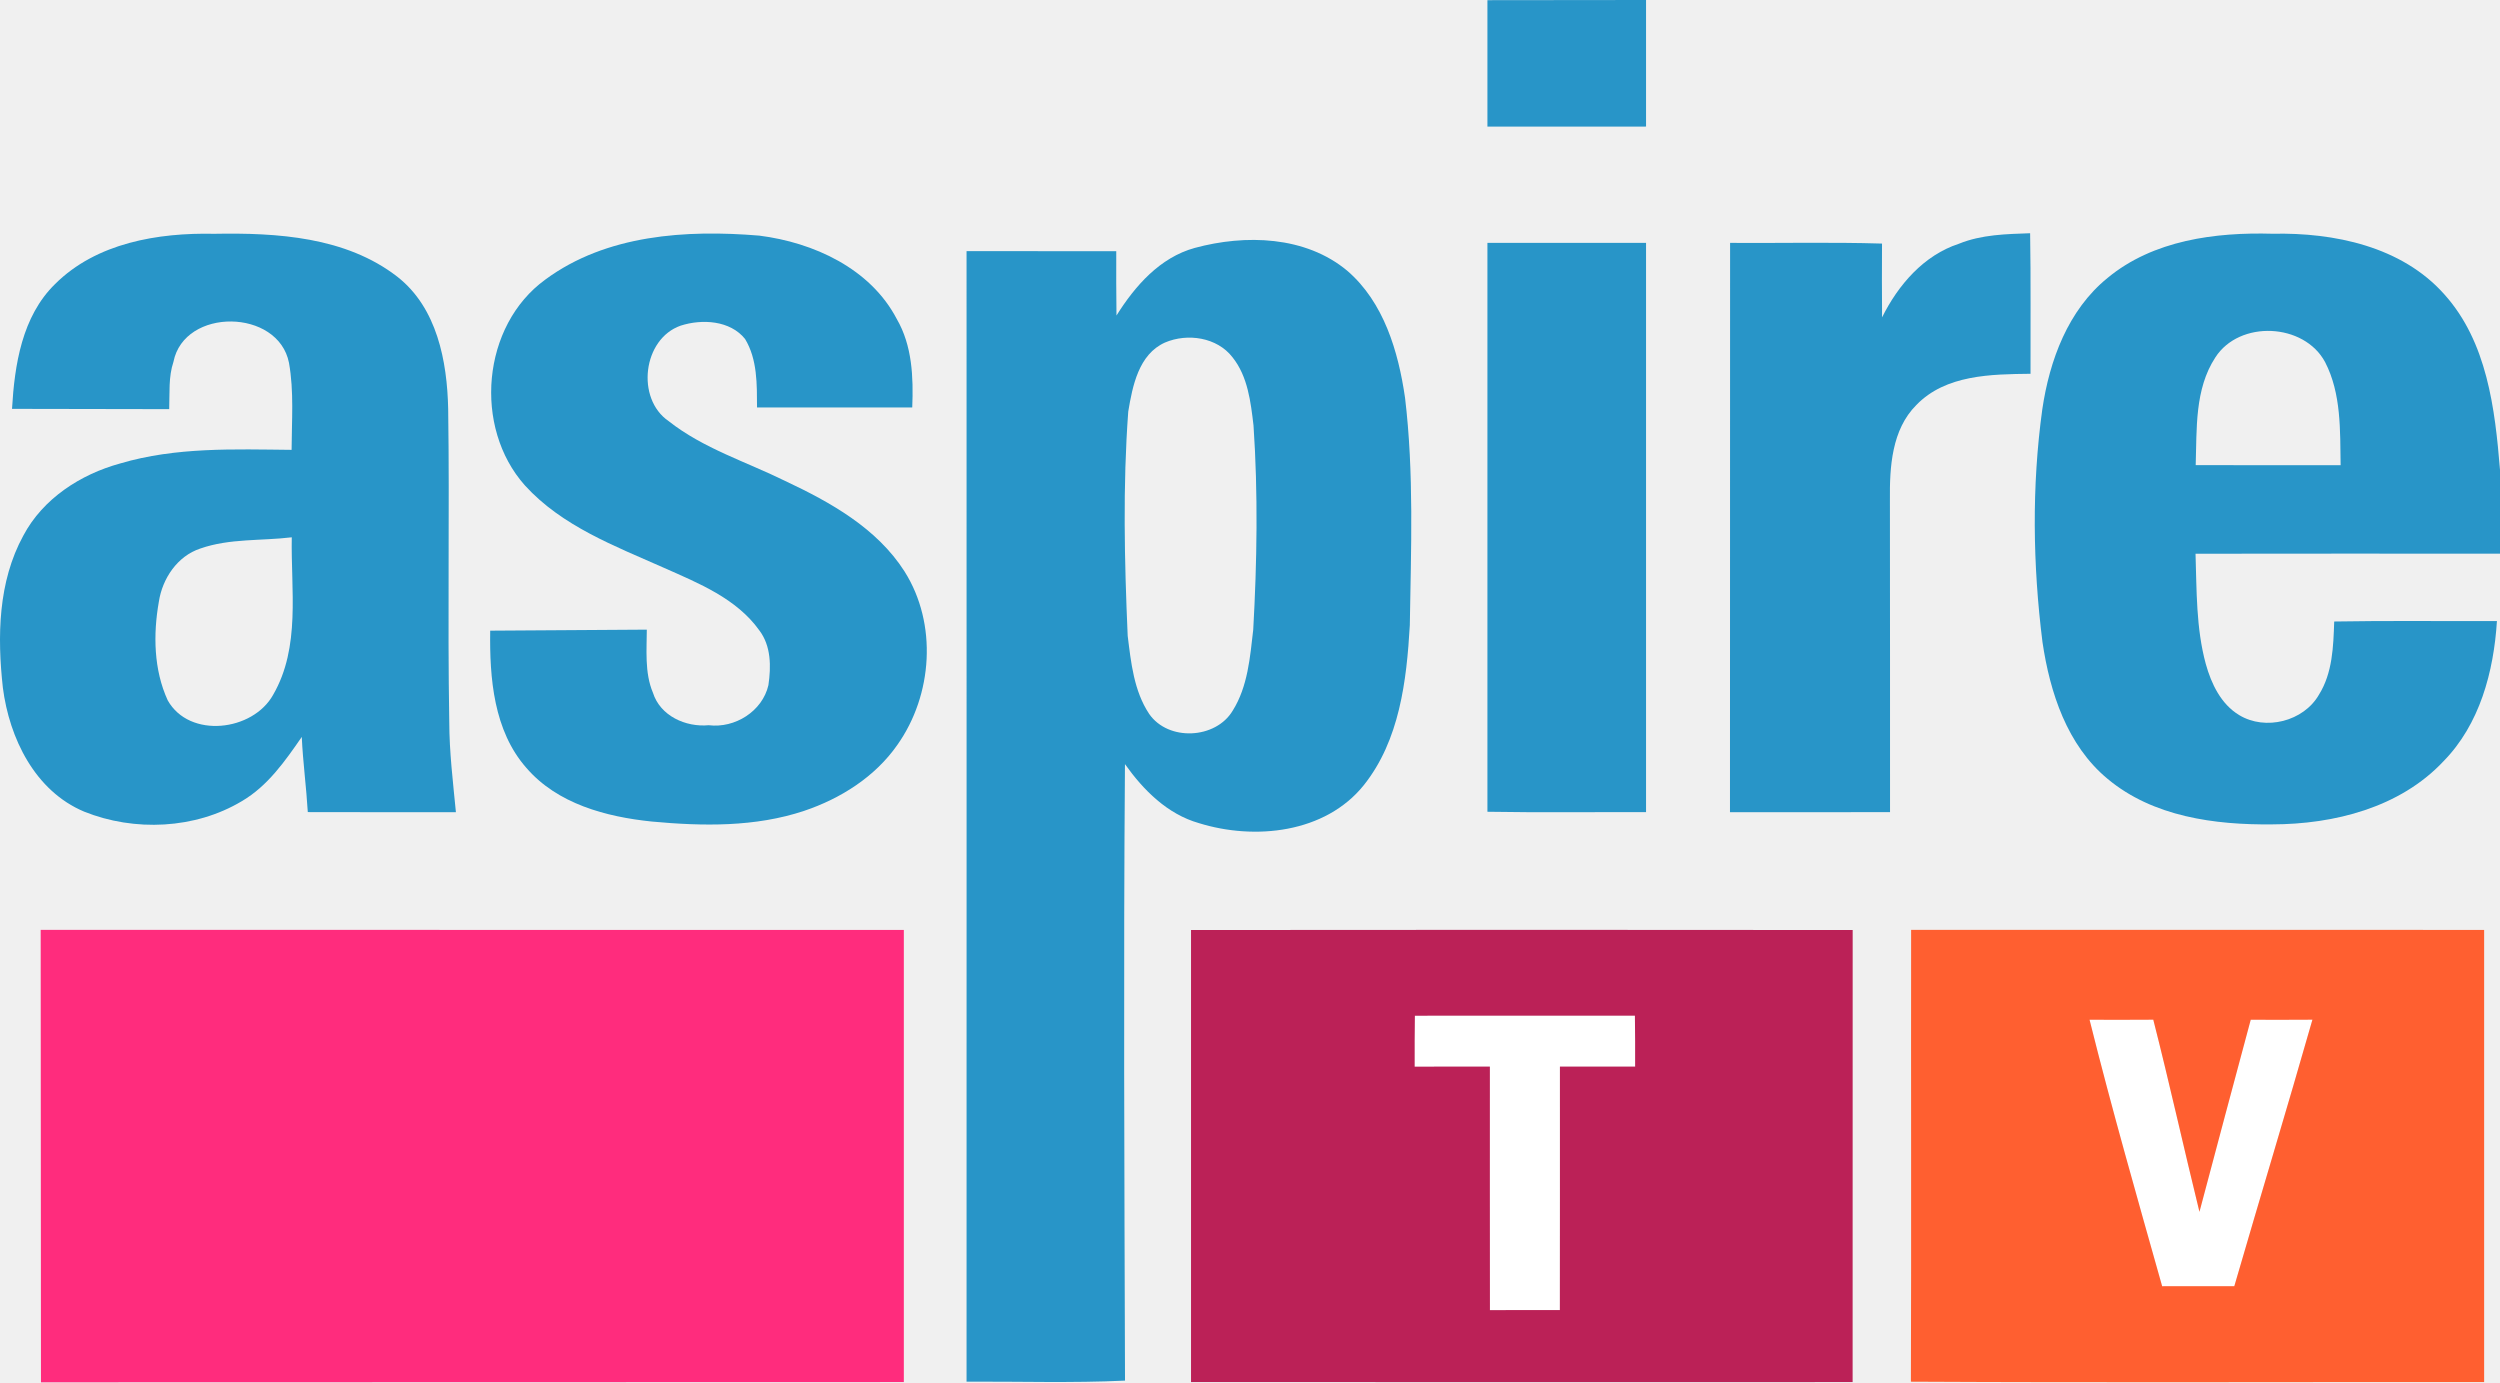
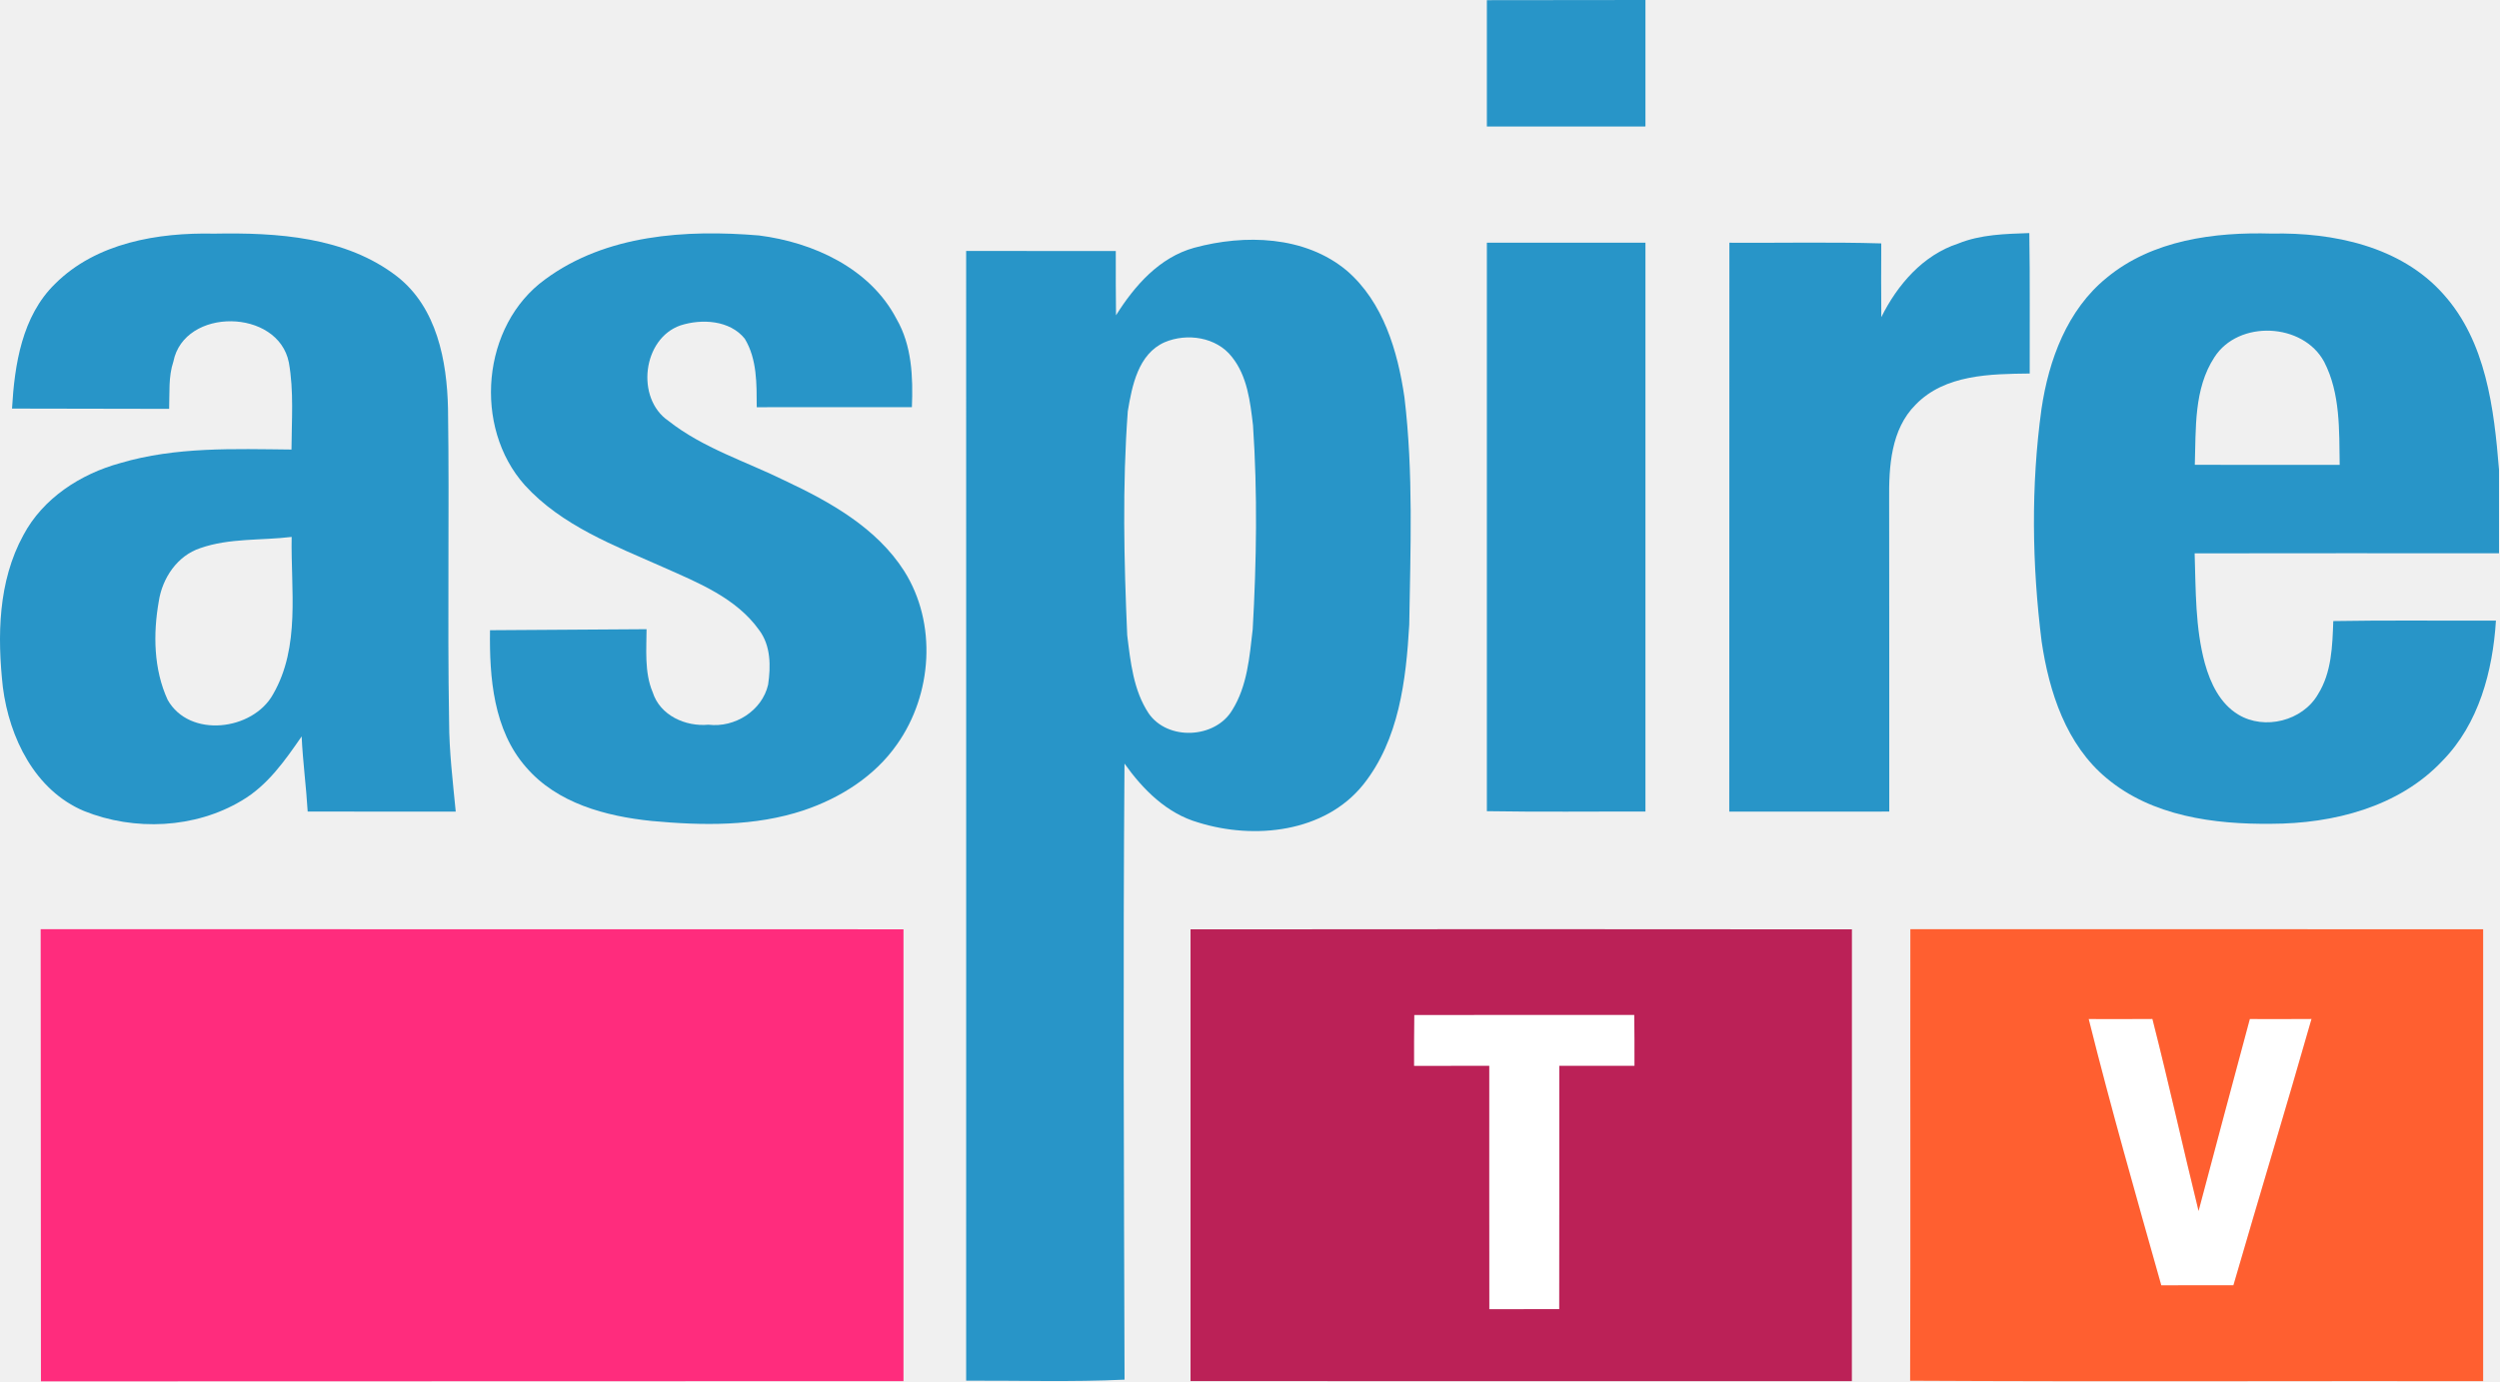
- <svg xmlns="http://www.w3.org/2000/svg" height="243.12pt" viewBox="0 0 439.695 243.12" width="439.695pt">
-   <path d="m248.845 178.64c12.9 0 25.8.01 38.7-.01.04 2.99.05 5.97.04 8.96-4.41 0-8.82 0-13.23 0-.01 14.28.02 28.55-.01 42.82-4.1-.01-8.2-.01-12.3.01-.03-14.28 0-28.55-.01-42.83-4.42 0-8.83 0-13.23.01-.01-2.99 0-5.98.04-8.96z" fill="#fff" />
-   <path d="m367.505 179.35c3.73.01 7.47.02 11.21-.01 2.86 11.23 5.36 22.55 8.12 33.8 2.98-11.27 6-22.53 9.02-33.79 3.61.02 7.23.01 10.85-.01-4.47 15.65-9.2 31.23-13.74 46.87-4.23-.01-8.46-.01-12.69.01-4.39-15.58-8.85-31.16-12.77-46.87z" fill="#fff" />
-   <g fill="#2895c8">
-     <path d="m261.605.03 27.899-.03v22.26l-27.899.01z" />
-     <path d="m9.675 49.97c7.27-7.26 18.12-9.06 27.99-8.85 11.05-.2 23.15.52 32.23 7.56 6.98 5.47 8.75 14.85 8.93 23.23.26 18.34-.12 36.69.19 55.03.01 5.33.66 10.62 1.17 15.91-8.68-.02-17.37.02-26.05-.02-.26-4.42-.86-8.8-1.06-13.22-2.93 4.24-5.99 8.63-10.53 11.29-8.22 4.93-18.91 5.4-27.74 1.85-8.66-3.63-13.16-12.92-14.3-21.79-1-8.98-.85-18.64 3.6-26.76 3.45-6.51 10.06-10.78 17.04-12.69 9.78-2.9 20.06-2.49 30.14-2.39.02-5.09.44-10.27-.46-15.31-1.87-9.54-18.41-9.78-20.32-.17-.89 2.67-.643 5.402-.746 8.32l-27.644-.05c.45-7.76 1.75-16.25 7.56-21.94m25.57 46.5c-4.05 1.33-6.69 5.28-7.31 9.38-1.01 5.74-.9 11.95 1.56 17.32 3.82 6.8 14.99 5.45 18.55-.98 4.85-8.39 3.1-18.46 3.27-27.69-5.35.65-10.92.17-16.07 1.97z" />
-     <path d="m95.925 49.16c10.73-7.91 24.77-8.78 37.61-7.72 9.56 1.21 19.53 5.77 24.18 14.65 2.74 4.71 2.94 10.27 2.73 15.57l-27.3.01c-.02-4.07.08-8.46-2.11-12.06-2.63-3.27-7.57-3.54-11.31-2.34-6.68 2.32-7.92 12.84-2.12 16.8 6.08 4.8 13.61 7.13 20.49 10.52 7.96 3.74 16.13 8.3 20.99 15.91 5.82 9.21 4.96 21.72-1.26 30.51-3.91 5.61-9.96 9.43-16.36 11.59-8.63 2.89-17.9 2.72-26.85 1.89-8.01-.83-16.58-3.1-22.04-9.44-5.76-6.54-6.48-15.81-6.36-24.13l27.544-.18c.003 3.309-.424 7.57 1.076 11.09 1.28 4.08 5.77 6.1 9.81 5.72 4.61.57 9.44-2.44 10.5-7.04.48-3.24.49-6.89-1.59-9.63-4.01-5.62-10.66-8.29-16.75-11-8.65-3.84-17.96-7.33-24.48-14.5-9.12-10.22-7.6-28.11 3.6-36.22z" />
-     <path d="m344.555 42.86c3.97-1.61 8.29-1.69 12.5-1.84.14 8.24.04 16.48.07 24.72-6.91.08-14.92.15-20.08 5.49-4.34 4.34-4.71 10.91-4.65 16.69.04 18.3 0 36.61.02 54.92-9.39.02-18.77-.01-28.15.01l.02-100.13c8.9.06 17.81-.15 26.72.12-.03 4.32-.02 8.65.01 12.98 2.83-5.7 7.32-10.93 13.54-12.96z" />
-     <path d="m370.665 48.89c8.03-6.65 18.95-8.07 29.04-7.78 10.81-.23 22.71 2.23 30.19 10.65 7.54 8.37 8.92 20.13 9.8 30.89v14.73c-17.85-.01-35.7-.02-53.55.01.21 6.48.09 13.07 1.8 19.37.97 3.49 2.67 7.08 5.88 9.01 4.62 2.8 11.33 1.11 14.03-3.59 2.4-3.84 2.53-8.49 2.68-12.87 9.54-.17 19.08-.04 28.62-.08-.56 8.89-3.01 18.16-9.42 24.68-7.65 8.15-19.25 11.06-30.1 11.08-10.08.11-20.97-1.33-28.96-8.01-7.13-5.9-10.14-15.2-11.45-24.06-1.7-13.57-1.9-27.37-.03-40.93 1.27-8.61 4.52-17.46 11.47-23.1m18.96 13.98c-3.65 5.58-3.24 12.56-3.45 18.94l25.49.01c-.1-6.08.14-12.58-2.73-18.13-3.7-6.91-15.07-7.43-19.31-.82z" />
-     <path d="m210.145 43.6c8.87-2.4 19.45-2.12 26.81 4.02 6.44 5.55 8.98 14.2 10.16 22.33 1.59 13.27 1.05 26.69.84 40.03-.56 9.73-1.8 20.23-8.09 28.11-6.79 8.46-19.19 9.73-29 6.68-5.55-1.58-9.76-5.8-13.01-10.38-.27 36.14-.1 72.28.01 108.43-9.28.44-18.58.14-27.87.18.02-66.28 0-132.55 0-198.83 8.78 0 17.56-.01 26.33.01-.01 3.77-.01 7.54.04 11.31 3.27-5.21 7.63-10.2 13.78-11.89m-5.24 16.64c-4.64 2.07-5.72 7.64-6.47 12.14-.97 13.12-.67 26.3-.1 39.43.58 4.7 1.09 9.7 3.77 13.74 3.35 4.86 11.7 4.46 14.7-.56 2.66-4.24 3.05-9.39 3.61-14.23.67-11.96.86-23.97.05-35.93-.49-4.14-1-8.63-3.7-12-2.72-3.52-7.92-4.27-11.86-2.59z" />
-     <path d="m261.605 42.72h27.899v100.12c-9.33-.03-18.559.09-27.899-.07z" />
-   </g>
-   <path d="m7.205 243.12-.05-79.58 151.81.02v79.52z" fill="#ff2c7d" />
-   <path d="m209.475 163.57c38.79-.05 77.58-.03 116.37 0 0 26.5 0 53-.01 79.51-38.78.01-77.57.02-116.36-.01-.01-26.5 0-53 0-79.5m39.37 15.07c-.04 2.98-.05 5.97-.04 8.96 4.4-.01 8.81-.01 13.23-.01.01 14.28-.02 28.55.01 42.83 4.1-.02 8.2-.02 12.3-.01.03-14.27 0-28.54.01-42.82h13.23c.01-2.99 0-5.97-.04-8.96-12.9.02-25.8.01-38.7.01z" fill="#bb2157" />
-   <path d="m336.085 243.01c.09-26.49 0-52.98.04-79.47 33.59.01 67.19 0 100.78.01v79.53c-33.61-.04-67.22.11-100.82-.07m31.42-63.66c3.92 15.71 8.38 31.29 12.77 46.87 4.23-.02 8.46-.02 12.69-.01 4.54-15.64 9.27-31.22 13.74-46.87-3.62.02-7.24.03-10.85.01-3.02 11.26-6.04 22.52-9.02 33.79-2.76-11.25-5.26-22.57-8.12-33.8-3.74.03-7.48.02-11.21.01z" fill="#ff5f30" />
+ <svg xmlns="http://www.w3.org/2000/svg" id="svg2" width="439.69pt" height="243.12pt" version="1.1" viewBox="0 0 439.69 243.12">
+   <path id="path5" d="m248.84 178.64c12.9 0 25.8 0.01 38.7-0.01 0.04 2.99 0.05 5.97 0.04 8.96h-13.23c-0.01 14.28 0.02 28.55-0.01 42.82-4.1-0.01-8.2-0.01-12.3 0.01-0.03-14.28 0-28.55-0.01-42.83-4.42 0-8.83 0-13.23 0.01-0.01-2.99 0-5.98 0.04-8.96z" fill="#fff" />
+   <path id="path7" d="m367.5 179.35c3.73 0.01 7.47 0.02 11.21-0.01 2.86 11.23 5.36 22.55 8.12 33.8 2.98-11.27 6-22.53 9.02-33.79 3.61 0.02 7.23 0.01 10.85-0.01-4.47 15.65-9.2 31.23-13.74 46.87-4.23-0.01-8.46-0.01-12.69 0.01-4.39-15.58-8.85-31.16-12.77-46.87z" fill="#fff" />
+   <path id="path10" d="m261.61 0.03 27.899-0.03v22.26l-27.899 0.01z" fill="#2895c8" />
+   <path id="path12" d="m9.675 49.97c7.27-7.26 18.12-9.06 27.99-8.85 11.05-0.2 23.15 0.52 32.23 7.56 6.98 5.47 8.75 14.85 8.93 23.23 0.26 18.34-0.12 36.69 0.19 55.03 0.01 5.33 0.66 10.62 1.17 15.91-8.68-0.02-17.37 0.02-26.05-0.02-0.26-4.42-0.86-8.8-1.06-13.22-2.93 4.24-5.99 8.63-10.53 11.29-8.22 4.93-18.91 5.4-27.74 1.85-8.66-3.63-13.16-12.92-14.3-21.79-1-8.98-0.85-18.64 3.6-26.76 3.45-6.51 10.06-10.78 17.04-12.69 9.78-2.9 20.06-2.49 30.14-2.39 0.02-5.09 0.44-10.27-0.46-15.31-1.87-9.54-18.41-9.78-20.32-0.17-0.89 2.67-0.643 5.402-0.746 8.32l-27.644-0.05c0.45-7.76 1.75-16.25 7.56-21.94m25.57 46.5c-4.05 1.33-6.69 5.28-7.31 9.38-1.01 5.74-0.9 11.95 1.56 17.32 3.82 6.8 14.99 5.45 18.55-0.98 4.85-8.39 3.1-18.46 3.27-27.69-5.35 0.65-10.92 0.17-16.07 1.97z" fill="#2895c8" />
+   <path id="path14" d="m95.925 49.16c10.73-7.91 24.77-8.78 37.61-7.72 9.56 1.21 19.53 5.77 24.18 14.65 2.74 4.71 2.94 10.27 2.73 15.57l-27.3 0.01c-0.02-4.07 0.08-8.46-2.11-12.06-2.63-3.27-7.57-3.54-11.31-2.34-6.68 2.32-7.92 12.84-2.12 16.8 6.08 4.8 13.61 7.13 20.49 10.52 7.96 3.74 16.13 8.3 20.99 15.91 5.82 9.21 4.96 21.72-1.26 30.51-3.91 5.61-9.96 9.43-16.36 11.59-8.63 2.89-17.9 2.72-26.85 1.89-8.01-0.83-16.58-3.1-22.04-9.44-5.76-6.54-6.48-15.81-6.36-24.13l27.544-0.18c3e-3 3.309-0.424 7.57 1.076 11.09 1.28 4.08 5.77 6.1 9.81 5.72 4.61 0.57 9.44-2.44 10.5-7.04 0.48-3.24 0.49-6.89-1.59-9.63-4.01-5.62-10.66-8.29-16.75-11-8.65-3.84-17.96-7.33-24.48-14.5-9.12-10.22-7.6-28.11 3.6-36.22z" fill="#2895c8" />
+   <path id="path16" d="m344.55 42.86c3.97-1.61 8.29-1.69 12.5-1.84 0.14 8.24 0.04 16.48 0.07 24.72-6.91 0.08-14.92 0.15-20.08 5.49-4.34 4.34-4.71 10.91-4.65 16.69 0.04 18.3 0 36.61 0.02 54.92-9.39 0.02-18.77-0.01-28.15 0.01l0.02-100.13c8.9 0.06 17.81-0.15 26.72 0.12-0.03 4.32-0.02 8.65 0.01 12.98 2.83-5.7 7.32-10.93 13.54-12.96z" fill="#2895c8" />
+   <path id="path18" d="m370.66 48.89c8.03-6.65 18.95-8.07 29.04-7.78 10.81-0.23 22.71 2.23 30.19 10.65 7.54 8.37 8.92 20.13 9.8 30.89v14.73c-17.85-0.01-35.7-0.02-53.55 0.01 0.21 6.48 0.09 13.07 1.8 19.37 0.97 3.49 2.67 7.08 5.88 9.01 4.62 2.8 11.33 1.11 14.03-3.59 2.4-3.84 2.53-8.49 2.68-12.87 9.54-0.17 19.08-0.04 28.62-0.08-0.56 8.89-3.01 18.16-9.42 24.68-7.65 8.15-19.25 11.06-30.1 11.08-10.08 0.11-20.97-1.33-28.96-8.01-7.13-5.9-10.14-15.2-11.45-24.06-1.7-13.57-1.9-27.37-0.03-40.93 1.27-8.61 4.52-17.46 11.47-23.1m18.96 13.98c-3.65 5.58-3.24 12.56-3.45 18.94l25.49 0.01c-0.1-6.08 0.14-12.58-2.73-18.13-3.7-6.91-15.07-7.43-19.31-0.82z" fill="#2895c8" />
+   <path id="path20" d="m210.14 43.6c8.87-2.4 19.45-2.12 26.81 4.02 6.44 5.55 8.98 14.2 10.16 22.33 1.59 13.27 1.05 26.69 0.84 40.03-0.56 9.73-1.8 20.23-8.09 28.11-6.79 8.46-19.19 9.73-29 6.68-5.55-1.58-9.76-5.8-13.01-10.38-0.27 36.14-0.1 72.28 0.01 108.43-9.28 0.44-18.58 0.14-27.87 0.18 0.02-66.28 0-132.55 0-198.83 8.78 0 17.56-0.01 26.33 0.01-0.01 3.77-0.01 7.54 0.04 11.31 3.27-5.21 7.63-10.2 13.78-11.89m-5.24 16.64c-4.64 2.07-5.72 7.64-6.47 12.14-0.97 13.12-0.67 26.3-0.1 39.43 0.58 4.7 1.09 9.7 3.77 13.74 3.35 4.86 11.7 4.46 14.7-0.56 2.66-4.24 3.05-9.39 3.61-14.23 0.67-11.96 0.86-23.97 0.05-35.93-0.49-4.14-1-8.63-3.7-12-2.72-3.52-7.92-4.27-11.86-2.59z" fill="#2895c8" />
+   <path id="path22" d="m261.61 42.72h27.899v100.12c-9.33-0.03-18.559 0.09-27.899-0.07z" fill="#2895c8" />
+   <path id="path25" d="m7.205 243.12-0.05-79.58 151.81 0.02v79.52z" fill="#ff2c7d" />
+   <path id="path28" d="m209.47 163.57c38.79-0.05 77.58-0.03 116.37 0 0 26.5 0 53-0.01 79.51-38.78 0.01-77.57 0.02-116.36-0.01-0.01-26.5 0-53 0-79.5m39.37 15.07c-0.04 2.98-0.05 5.97-0.04 8.96 4.4-0.01 8.81-0.01 13.23-0.01 0.01 14.28-0.02 28.55 0.01 42.83 4.1-0.02 8.2-0.02 12.3-0.01 0.03-14.27 0-28.54 0.01-42.82h13.23c0.01-2.99 0-5.97-0.04-8.96-12.9 0.02-25.8 0.01-38.7 0.01z" fill="#bb2157" />
+   <path id="path31" d="m336.08 243.01c0.09-26.49 0-52.98 0.04-79.47 33.59 0.01 67.19 0 100.78 0.01v79.53c-33.61-0.04-67.22 0.11-100.82-0.07m31.42-63.66c3.92 15.71 8.38 31.29 12.77 46.87 4.23-0.02 8.46-0.02 12.69-0.01 4.54-15.64 9.27-31.22 13.74-46.87-3.62 0.02-7.24 0.03-10.85 0.01-3.02 11.26-6.04 22.52-9.02 33.79-2.76-11.25-5.26-22.57-8.12-33.8-3.74 0.03-7.48 0.02-11.21 0.01z" fill="#ff5f30" />
</svg>
